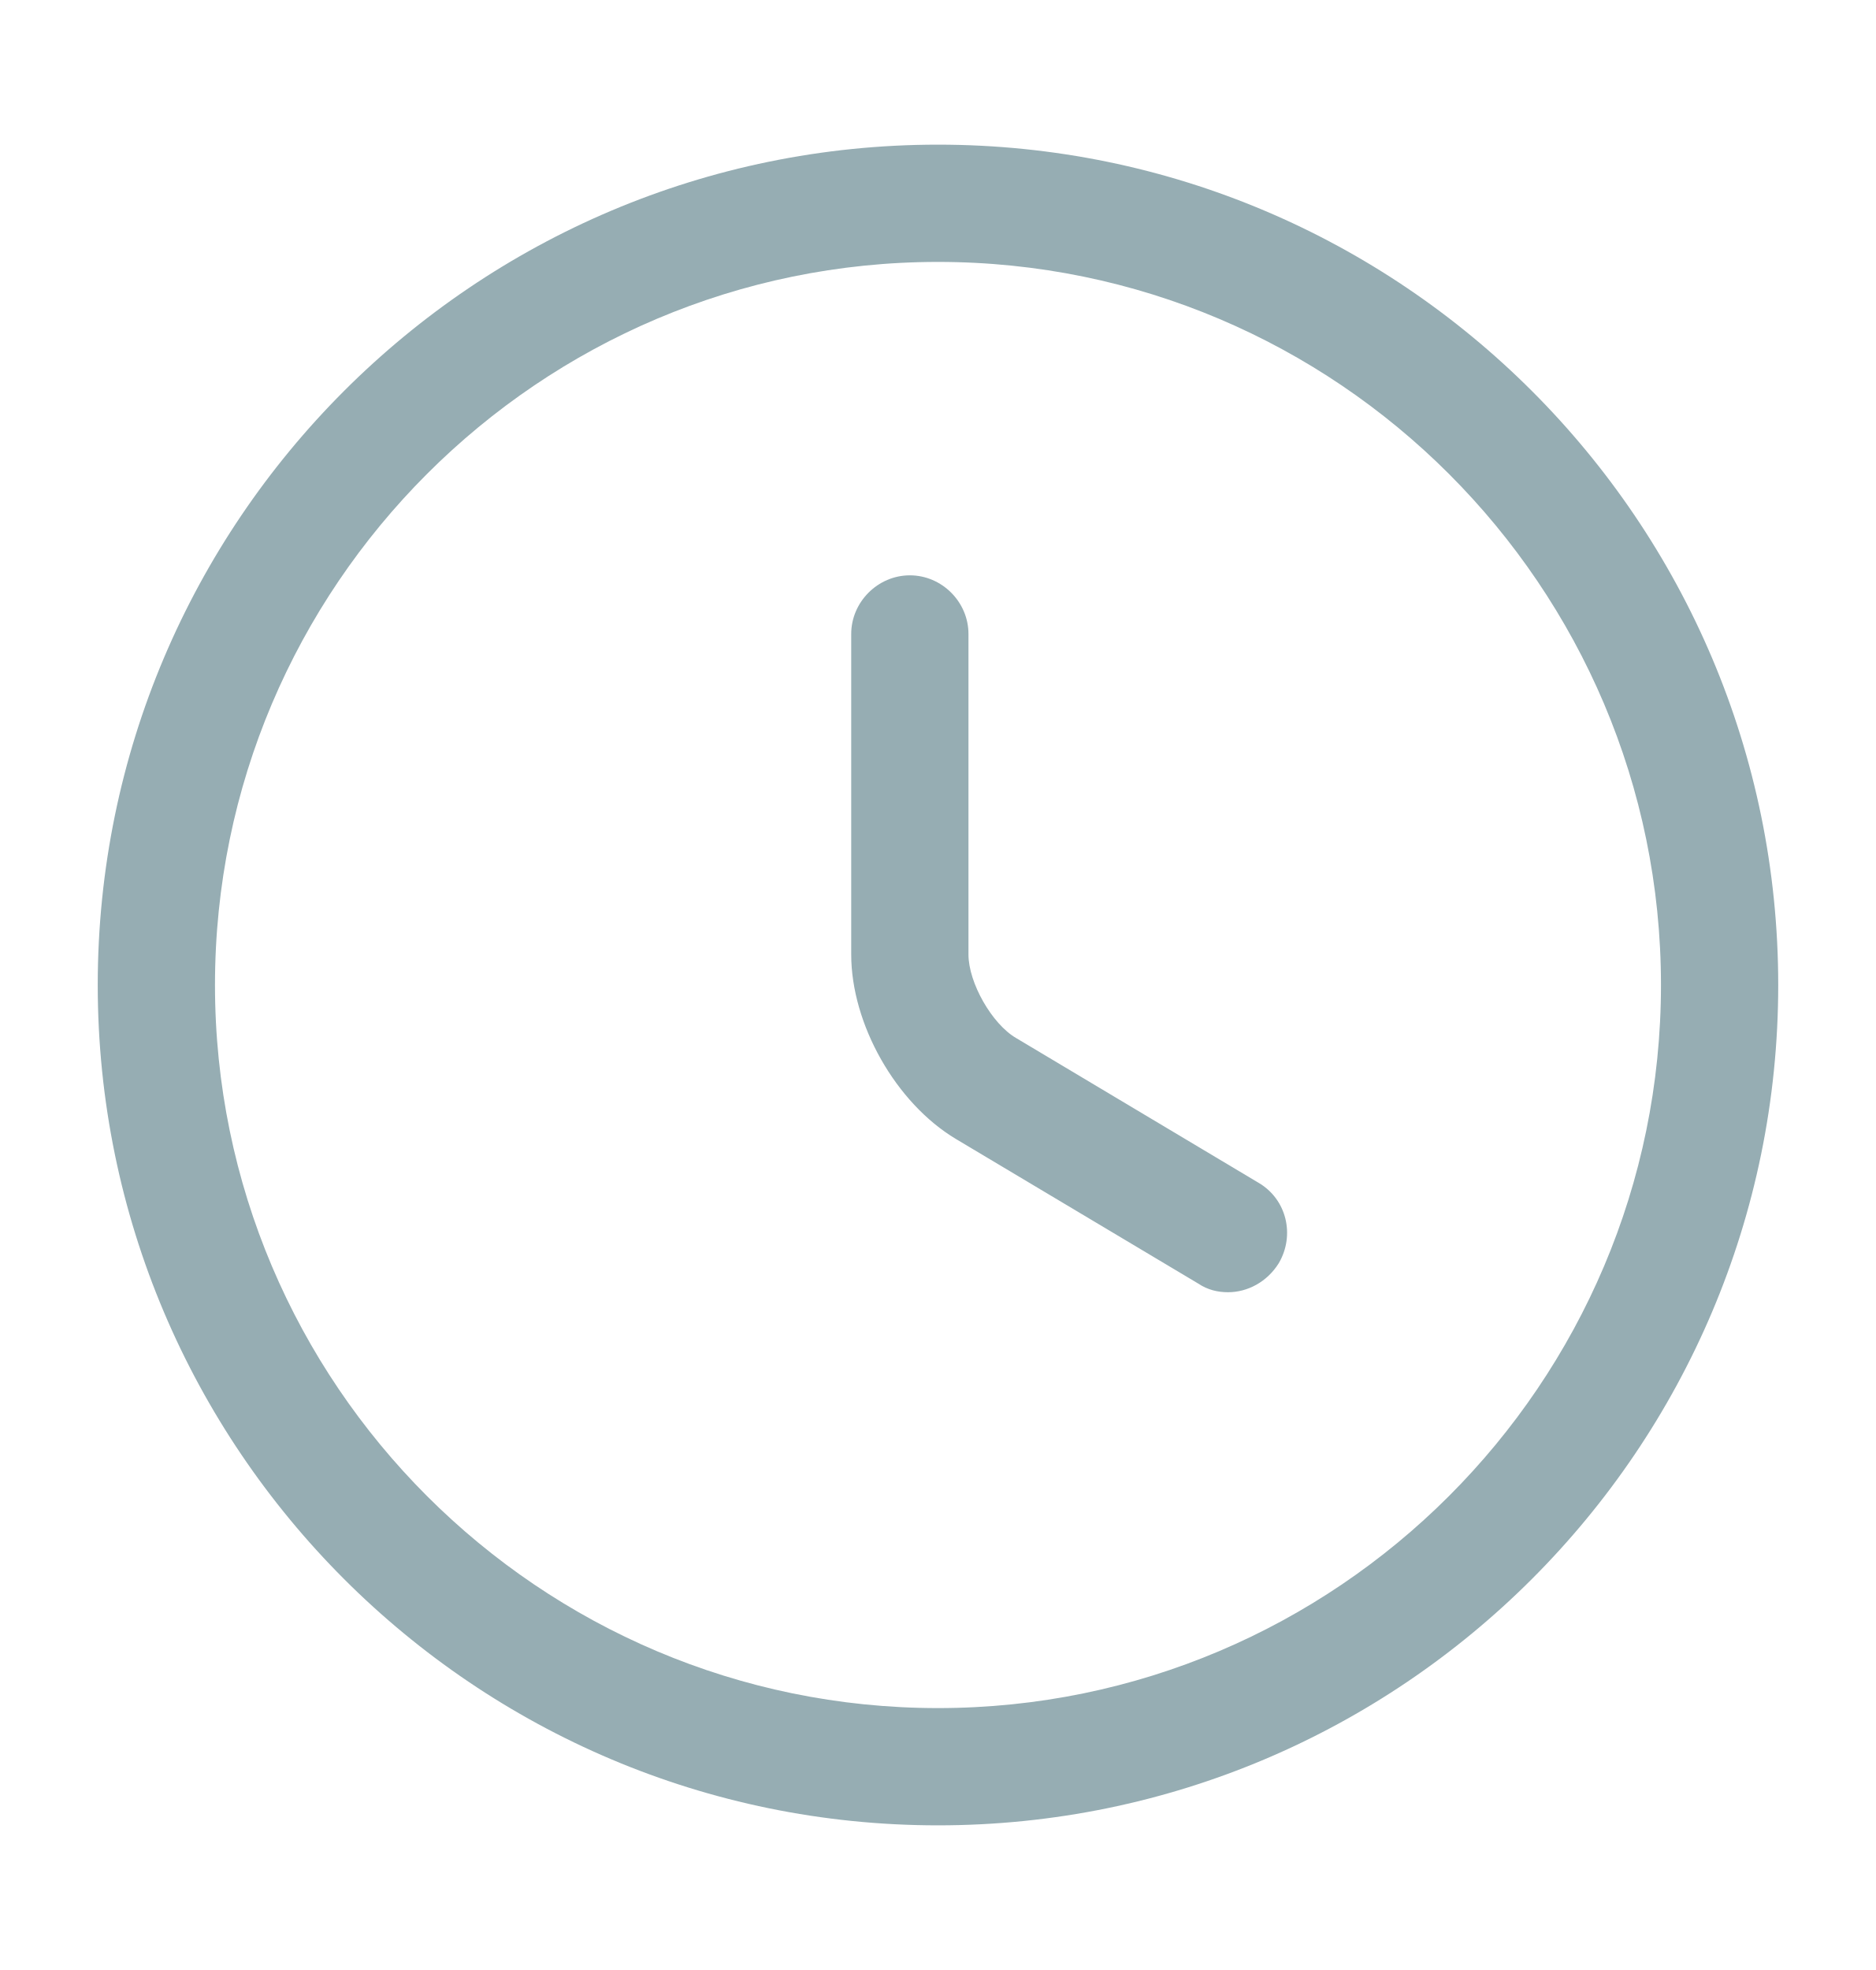
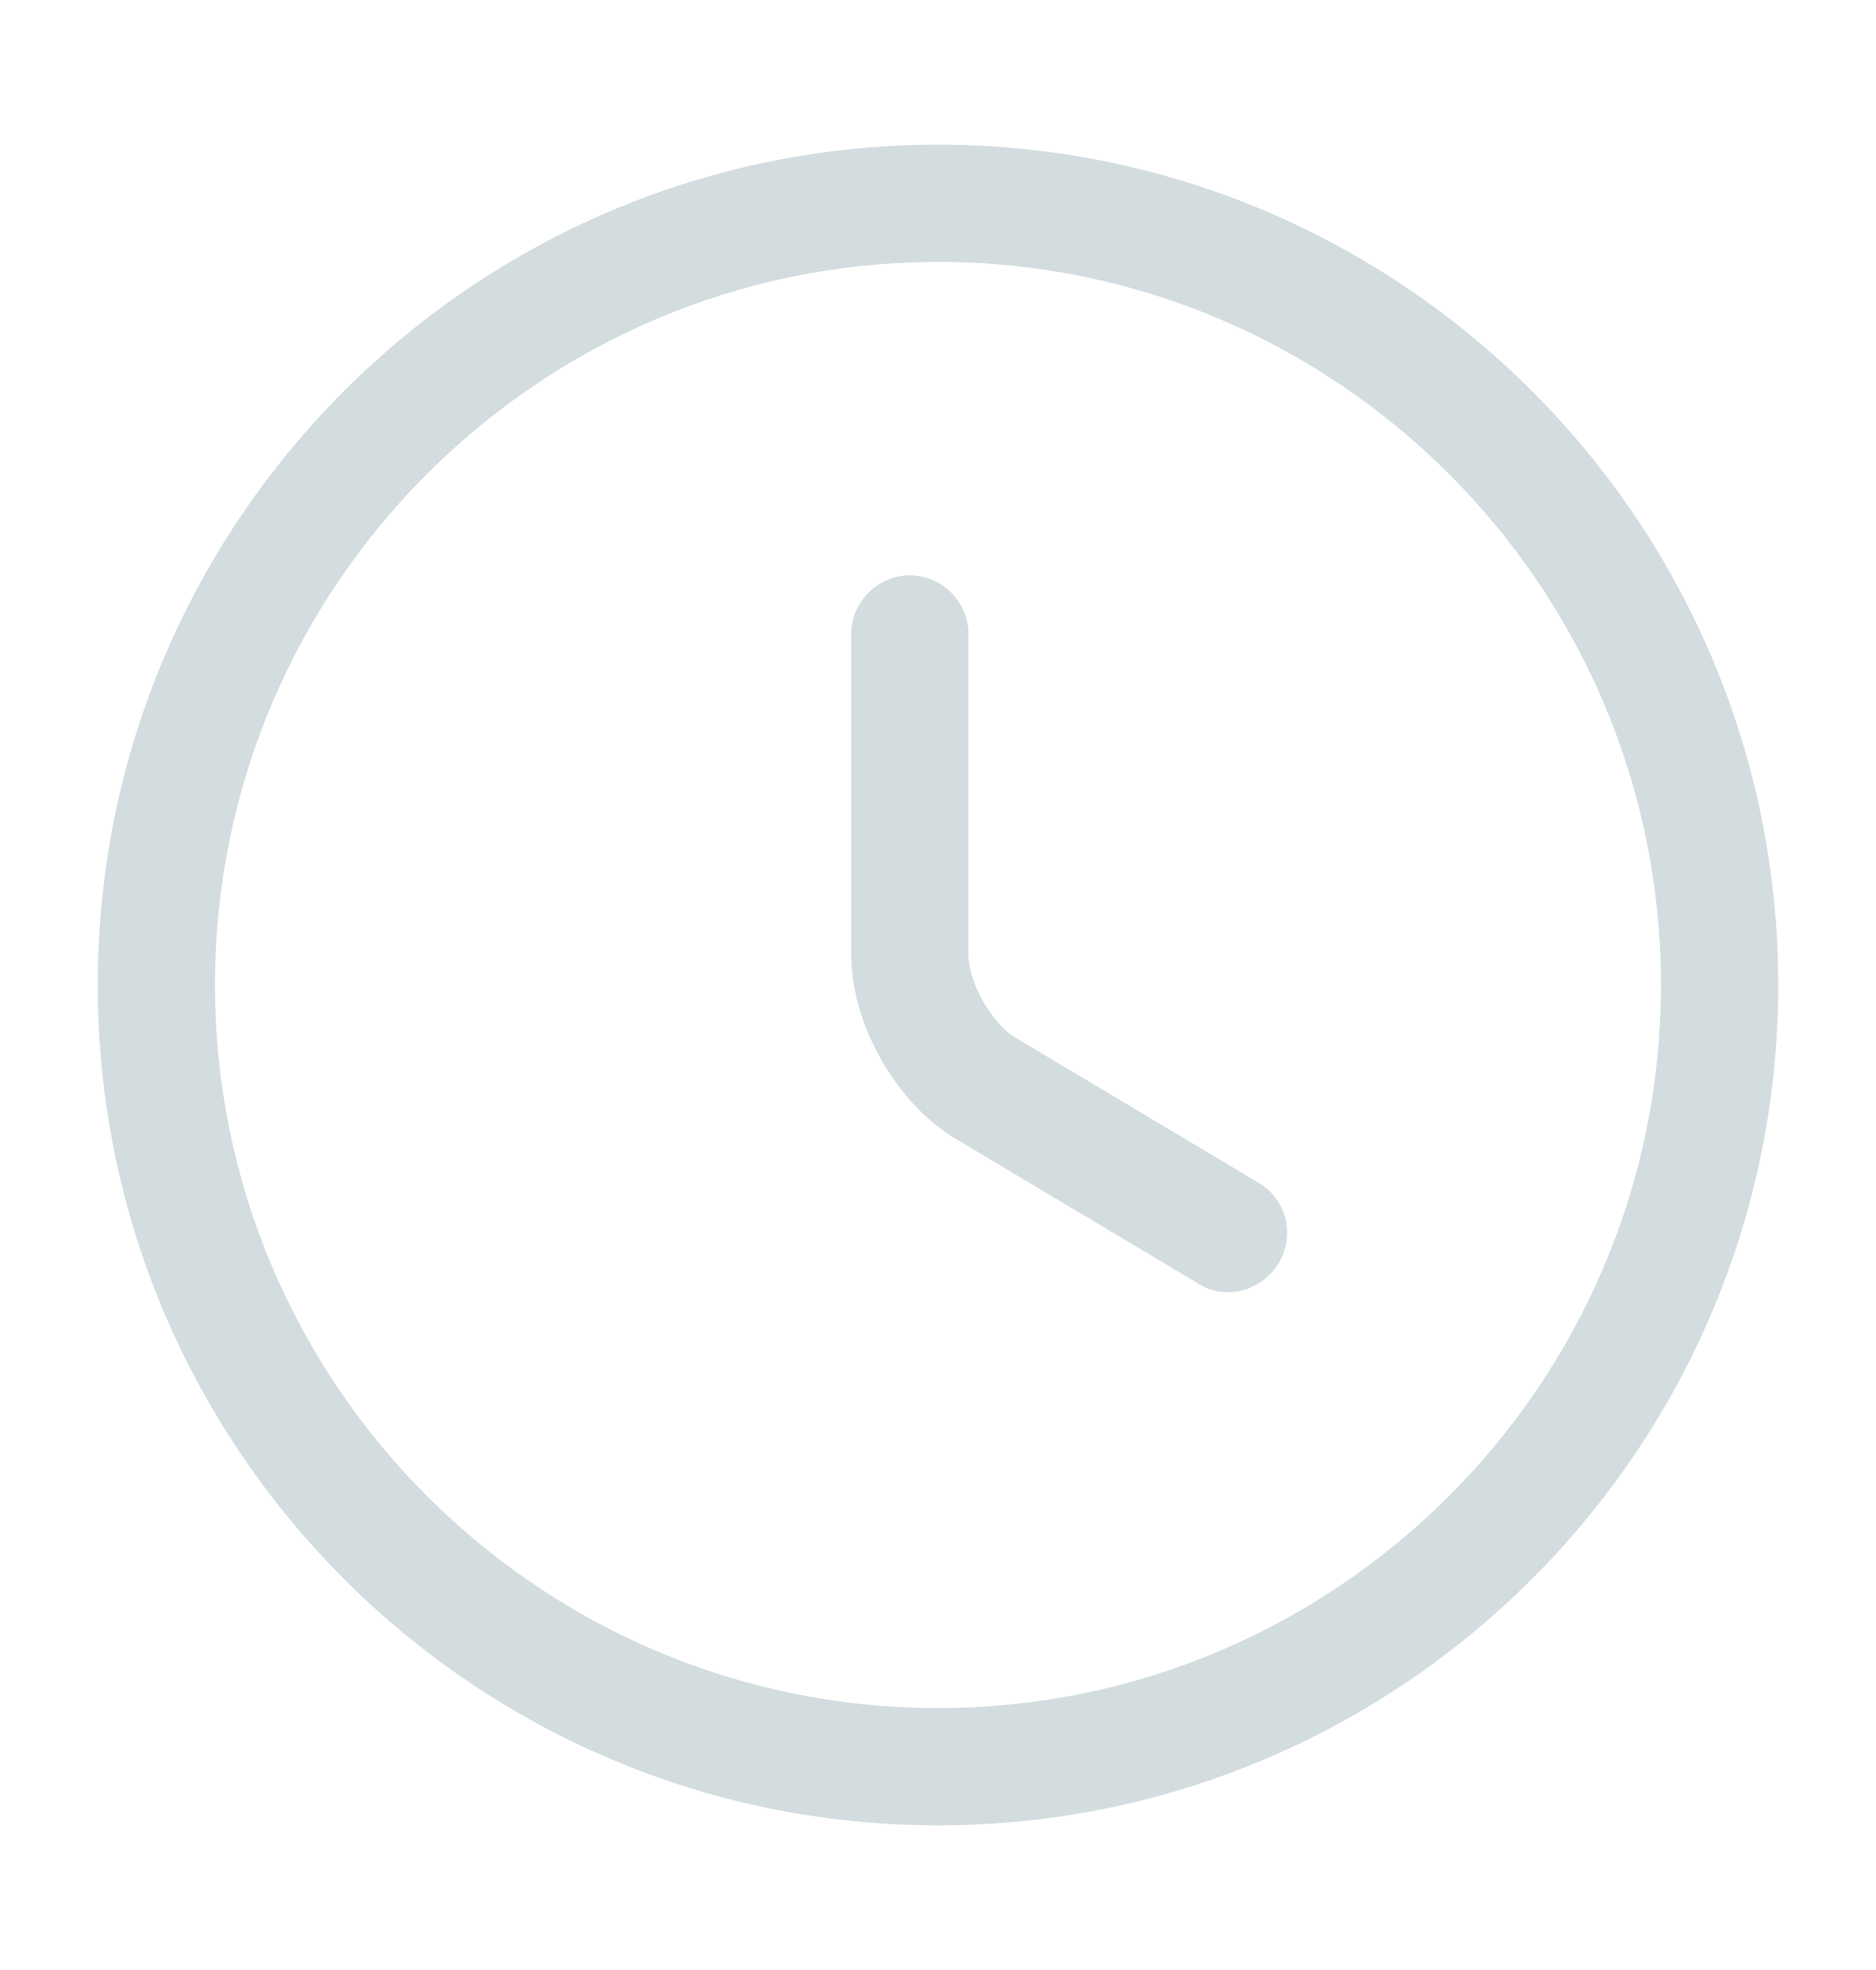
<svg xmlns="http://www.w3.org/2000/svg" width="20" height="21" viewBox="0 0 20 21" fill="none">
-   <path d="M10 19.458C5.058 19.458 1.042 15.442 1.042 10.5C1.042 5.558 5.058 1.542 10 1.542C14.941 1.542 18.958 5.558 18.958 10.5C18.958 15.442 14.941 19.458 10 19.458ZM10 2.792C5.75 2.792 2.292 6.25 2.292 10.5C2.292 14.75 5.75 18.208 10 18.208C14.25 18.208 17.708 14.75 17.708 10.5C17.708 6.25 14.25 2.792 10 2.792Z" fill="#96ADB3" />
-   <path d="M13.092 13.775C12.983 13.775 12.875 13.75 12.775 13.683L10.192 12.142C9.55 11.758 9.075 10.916 9.075 10.175V6.758C9.075 6.417 9.359 6.133 9.7 6.133C10.042 6.133 10.325 6.417 10.325 6.758V10.175C10.325 10.475 10.575 10.916 10.834 11.066L13.417 12.608C13.717 12.783 13.809 13.166 13.633 13.466C13.508 13.666 13.3 13.775 13.092 13.775Z" fill="#96ADB3" />
+   <path d="M10 19.458C5.058 19.458 1.042 15.442 1.042 10.5C1.042 5.558 5.058 1.542 10 1.542C14.941 1.542 18.958 5.558 18.958 10.5C18.958 15.442 14.941 19.458 10 19.458ZM10 2.792C5.75 2.792 2.292 6.25 2.292 10.5C2.292 14.75 5.75 18.208 10 18.208C14.25 18.208 17.708 14.75 17.708 10.5C17.708 6.25 14.25 2.792 10 2.792Z" fill="#d3dcdf" />
+   <path d="M13.092 13.775C12.983 13.775 12.875 13.75 12.775 13.683L10.192 12.142C9.55 11.758 9.075 10.916 9.075 10.175V6.758C9.075 6.417 9.359 6.133 9.7 6.133C10.042 6.133 10.325 6.417 10.325 6.758V10.175C10.325 10.475 10.575 10.916 10.834 11.066L13.417 12.608C13.717 12.783 13.809 13.166 13.633 13.466C13.508 13.666 13.3 13.775 13.092 13.775Z" fill="#d3dcdf" />
</svg>
